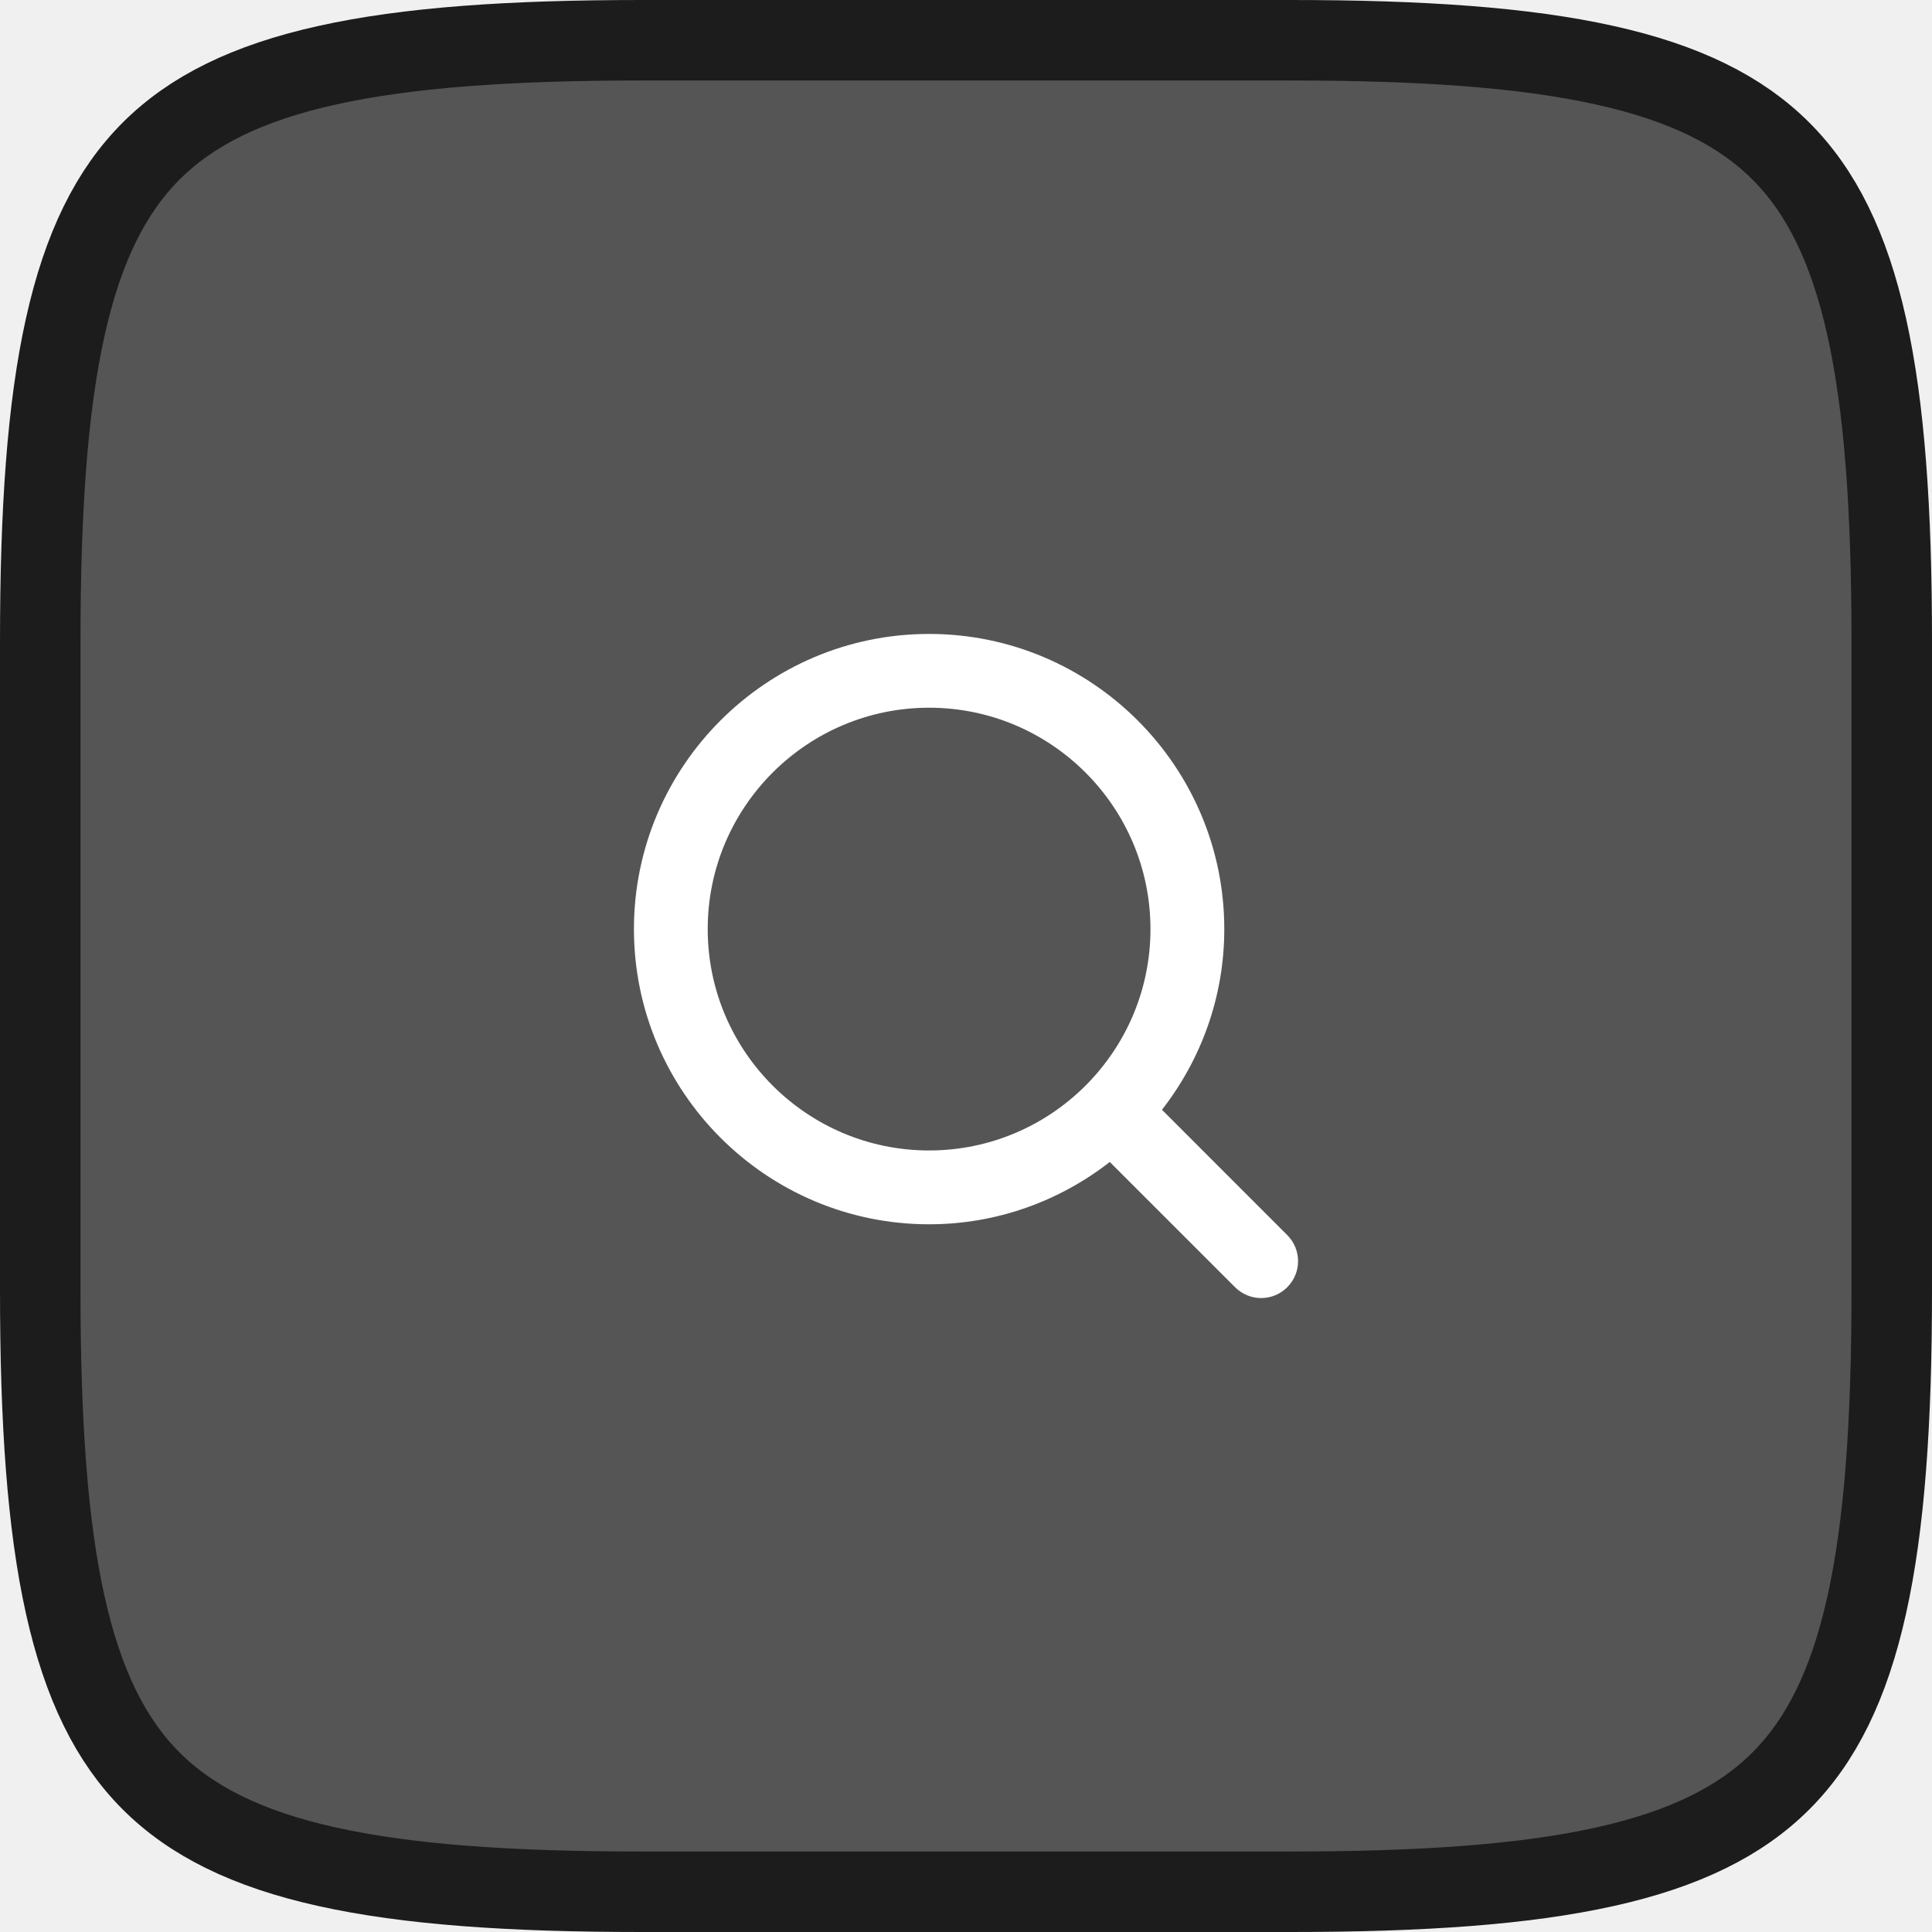
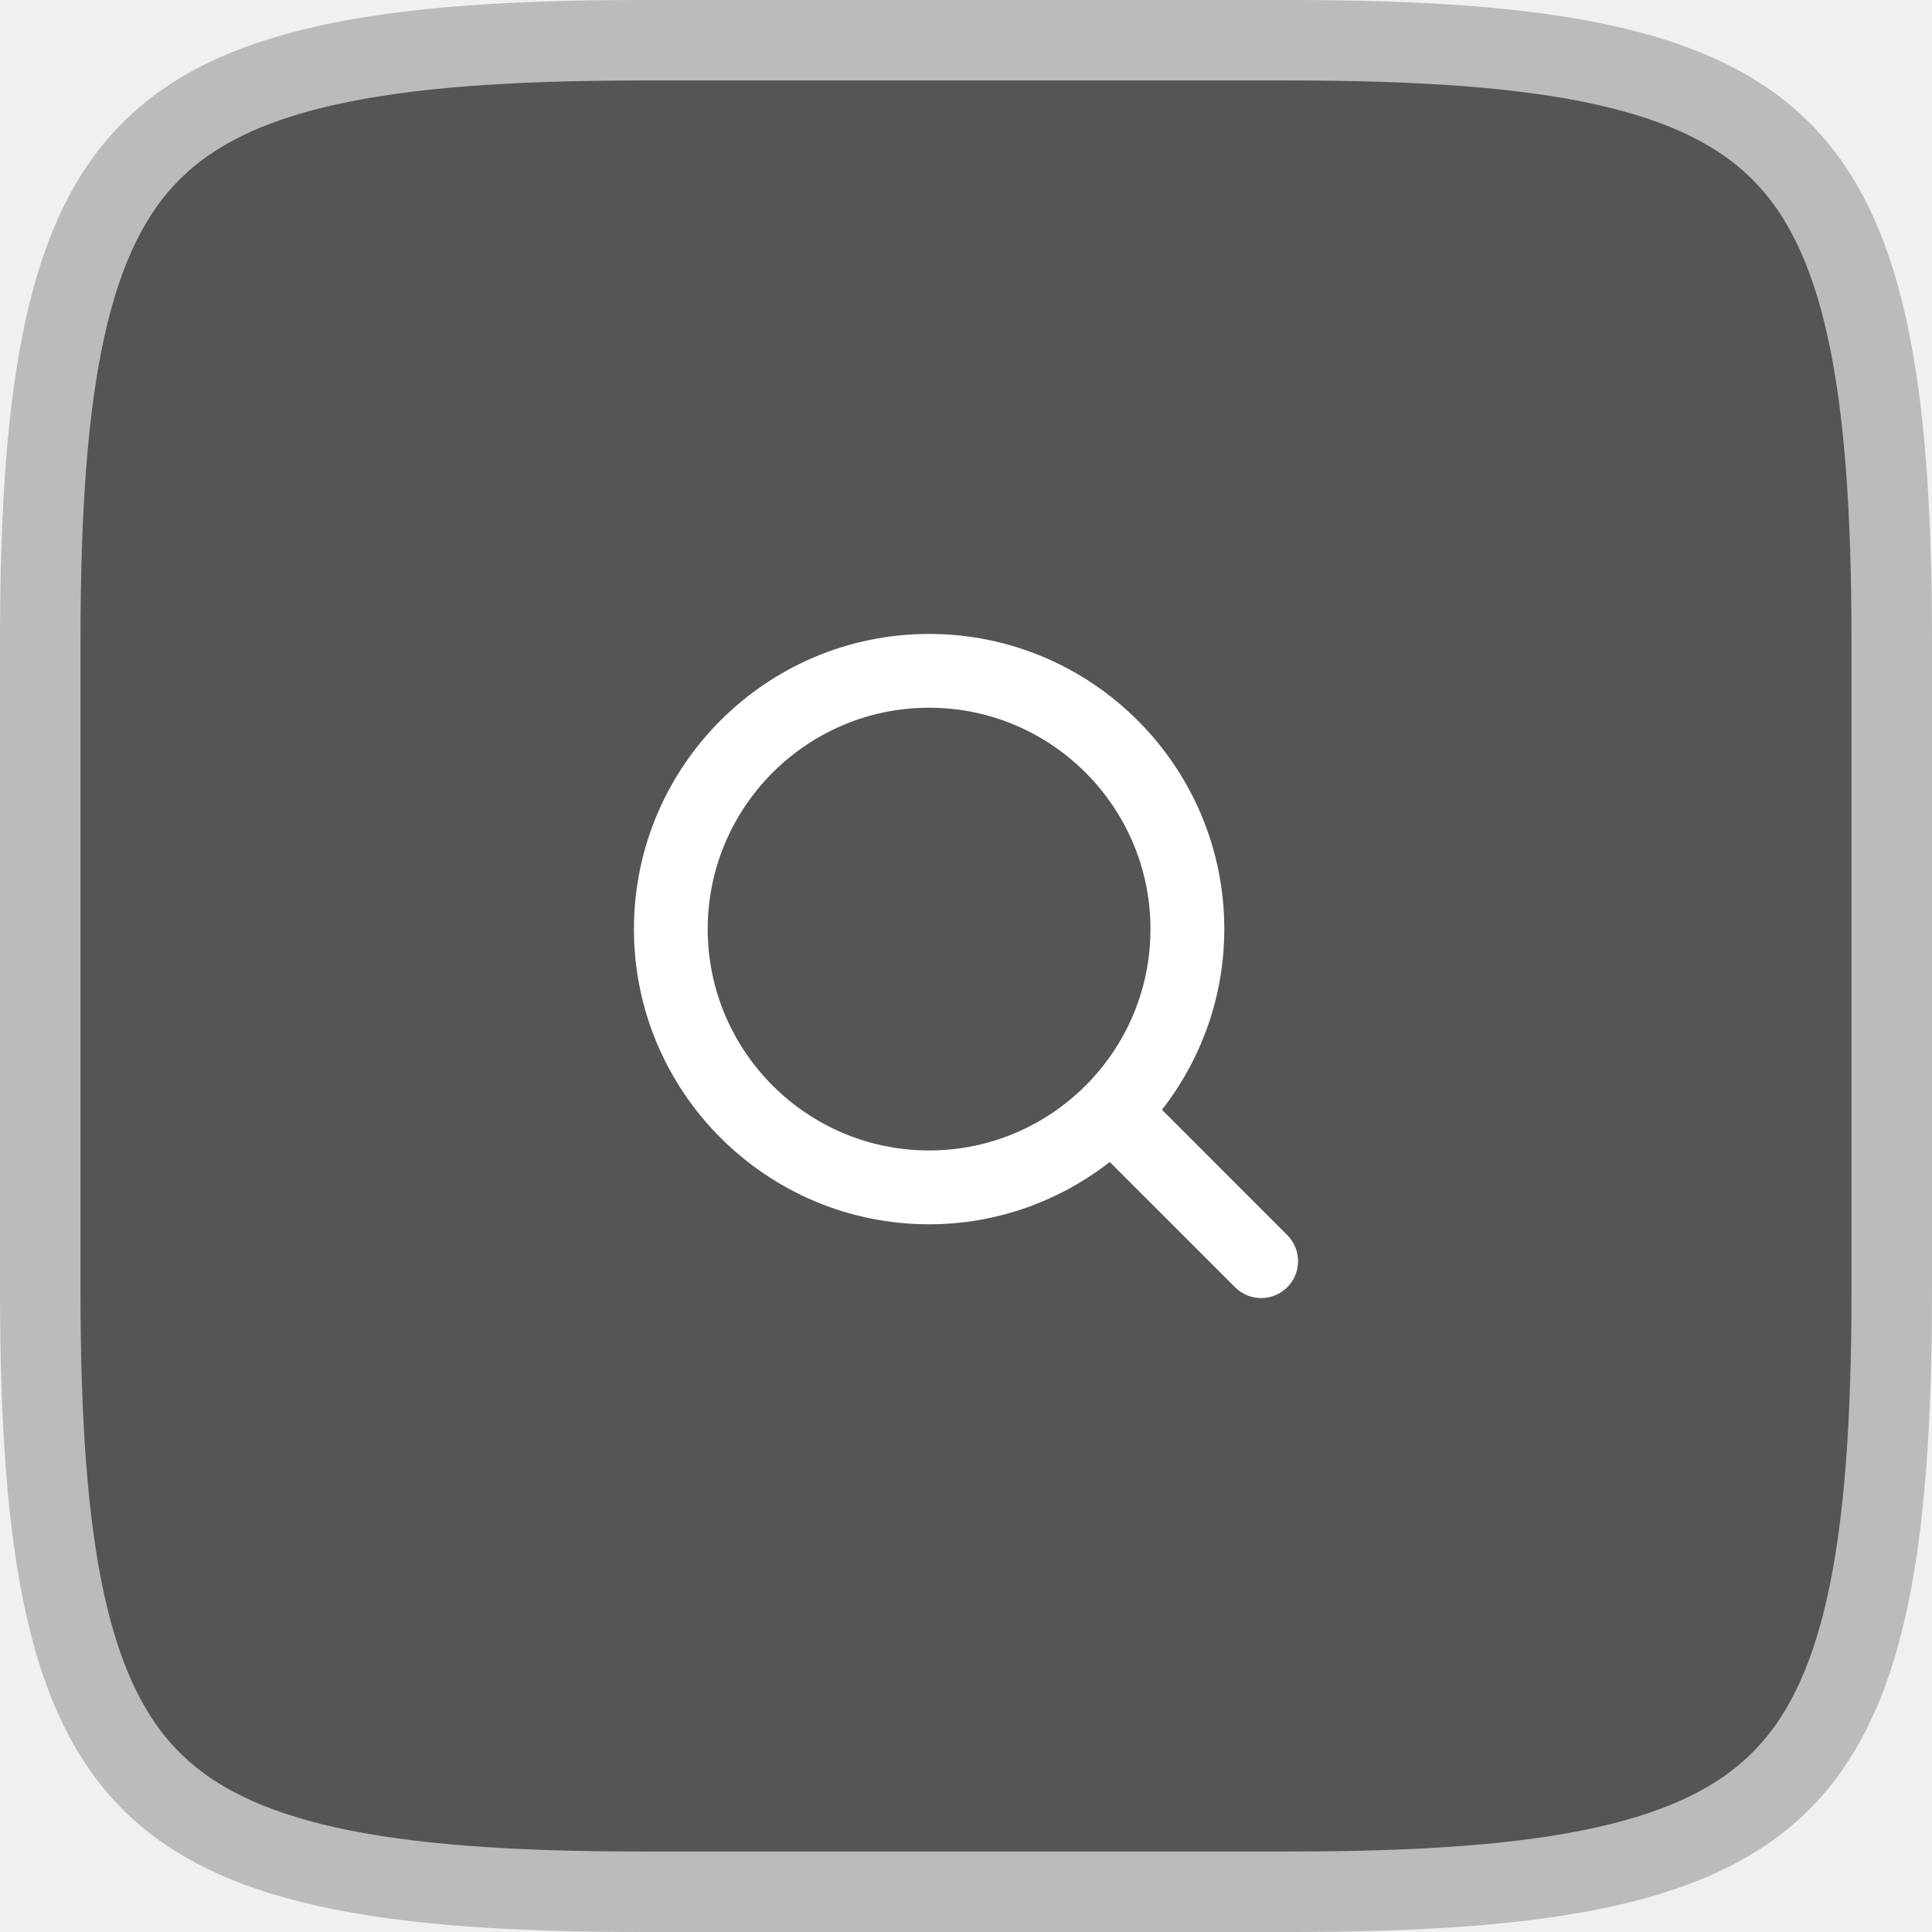
<svg xmlns="http://www.w3.org/2000/svg" width="48" height="48" viewBox="0 0 48 48" fill="none">
-   <path d="M1 15.936C1 12.678 1.176 10.128 1.621 8.127C2.063 6.136 2.758 4.75 3.754 3.754C4.75 2.758 6.136 2.063 8.127 1.621C10.128 1.176 12.678 1 15.936 1H32.064C35.322 1 37.872 1.176 39.873 1.621C41.864 2.063 43.25 2.758 44.246 3.754C45.242 4.75 45.937 6.136 46.379 8.127C46.824 10.128 47 12.678 47 15.936V32.064C47 35.322 46.824 37.872 46.379 39.873C45.937 41.864 45.242 43.25 44.246 44.246C43.25 45.242 41.864 45.937 39.873 46.379C37.872 46.824 35.322 47 32.064 47H15.936C12.678 47 10.128 46.824 8.127 46.379C6.136 45.937 4.75 45.242 3.754 44.246C2.758 43.25 2.063 41.864 1.621 39.873C1.176 37.872 1 35.322 1 32.064V15.936Z" fill="#555555" stroke="#1C1C1C" stroke-width="2" />
+   <path d="M1 15.936C1 12.678 1.176 10.128 1.621 8.127C2.063 6.136 2.758 4.75 3.754 3.754C4.75 2.758 6.136 2.063 8.127 1.621C10.128 1.176 12.678 1 15.936 1H32.064C35.322 1 37.872 1.176 39.873 1.621C41.864 2.063 43.25 2.758 44.246 3.754C45.242 4.75 45.937 6.136 46.379 8.127C46.824 10.128 47 12.678 47 15.936V32.064C47 35.322 46.824 37.872 46.379 39.873C45.937 41.864 45.242 43.25 44.246 44.246C43.25 45.242 41.864 45.937 39.873 46.379C37.872 46.824 35.322 47 32.064 47H15.936C12.678 47 10.128 46.824 8.127 46.379C6.136 45.937 4.75 45.242 3.754 44.246C2.758 43.25 2.063 41.864 1.621 39.873C1.176 37.872 1 35.322 1 32.064V15.936Z" fill="#555555" stroke="#BBBBBB" stroke-width="2" />
  <path fill-rule="evenodd" clip-rule="evenodd" d="M17.583 23.083C17.583 20.05 20.05 17.583 23.083 17.583C26.117 17.583 28.583 20.05 28.583 23.083C28.583 26.117 26.117 28.583 23.083 28.583C20.05 28.583 17.583 26.117 17.583 23.083ZM31.981 30.685L28.869 27.572C29.835 26.331 30.417 24.776 30.417 23.083C30.417 19.04 27.127 15.75 23.083 15.75C19.04 15.75 15.75 19.04 15.75 23.083C15.75 27.127 19.04 30.417 23.083 30.417C24.776 30.417 26.331 29.835 27.572 28.869L30.685 31.981C30.864 32.16 31.099 32.25 31.333 32.25C31.568 32.25 31.803 32.16 31.981 31.981C32.34 31.623 32.34 31.044 31.981 30.685Z" fill="white" />
</svg>
